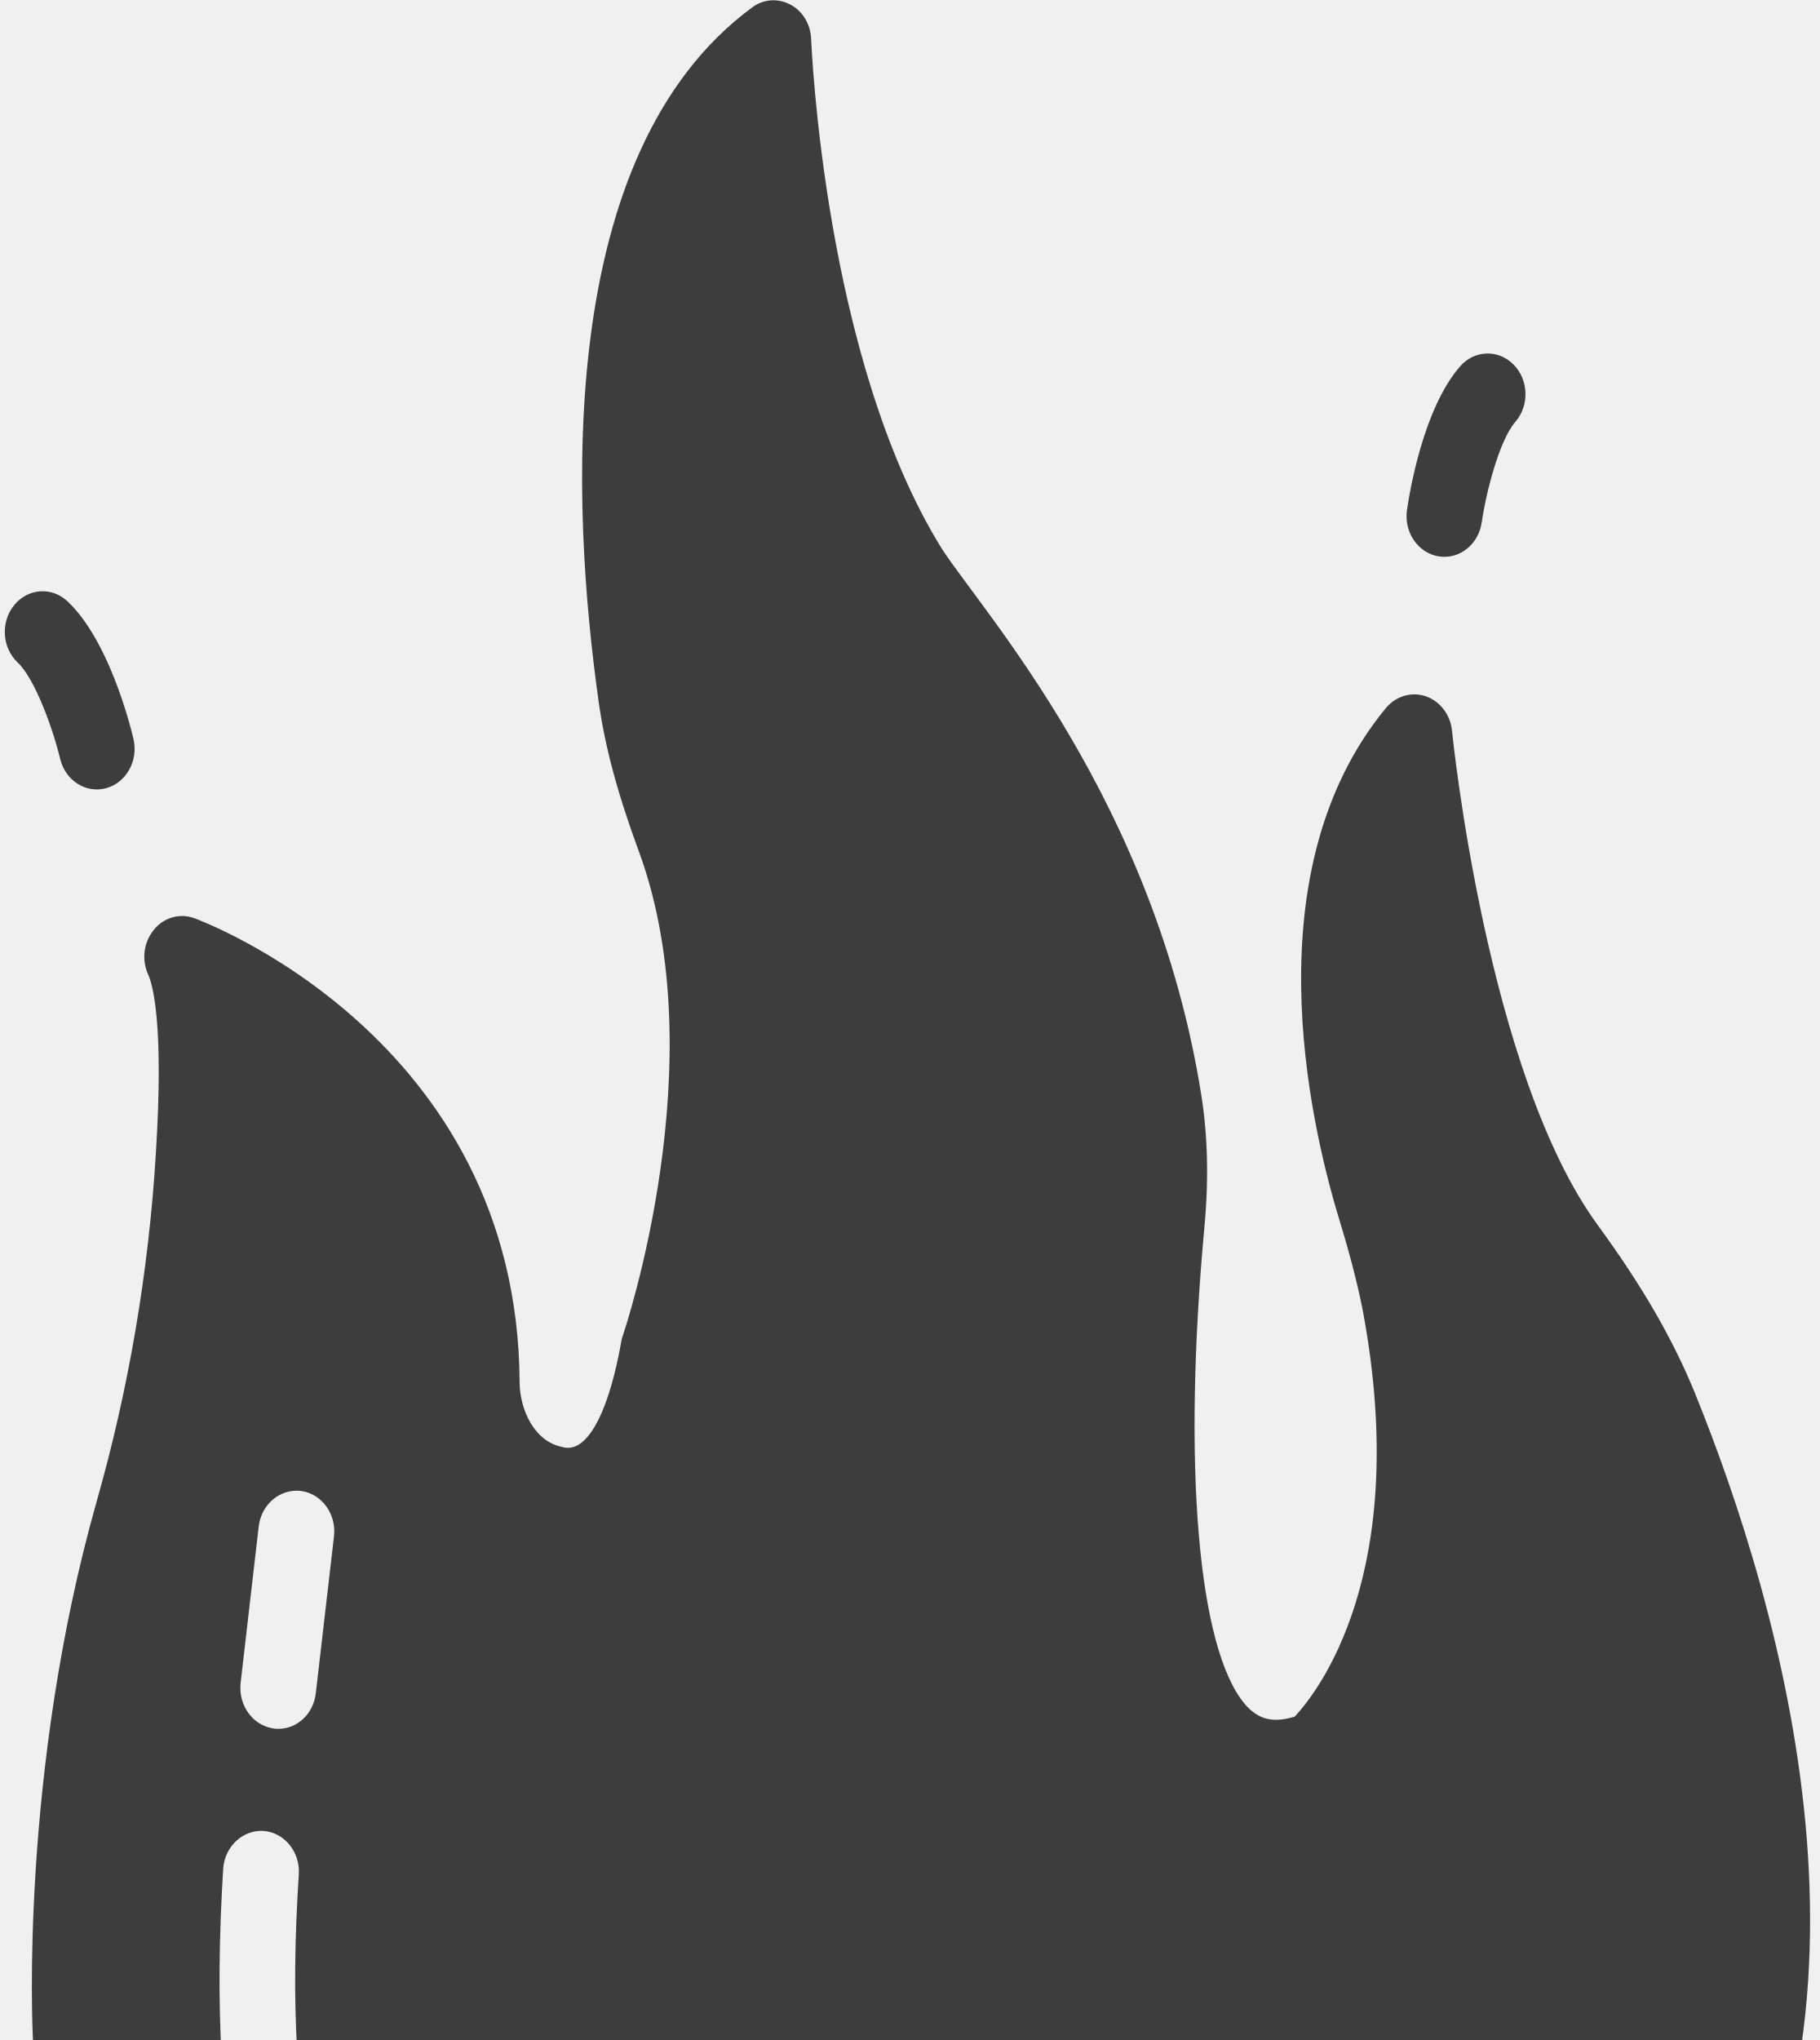
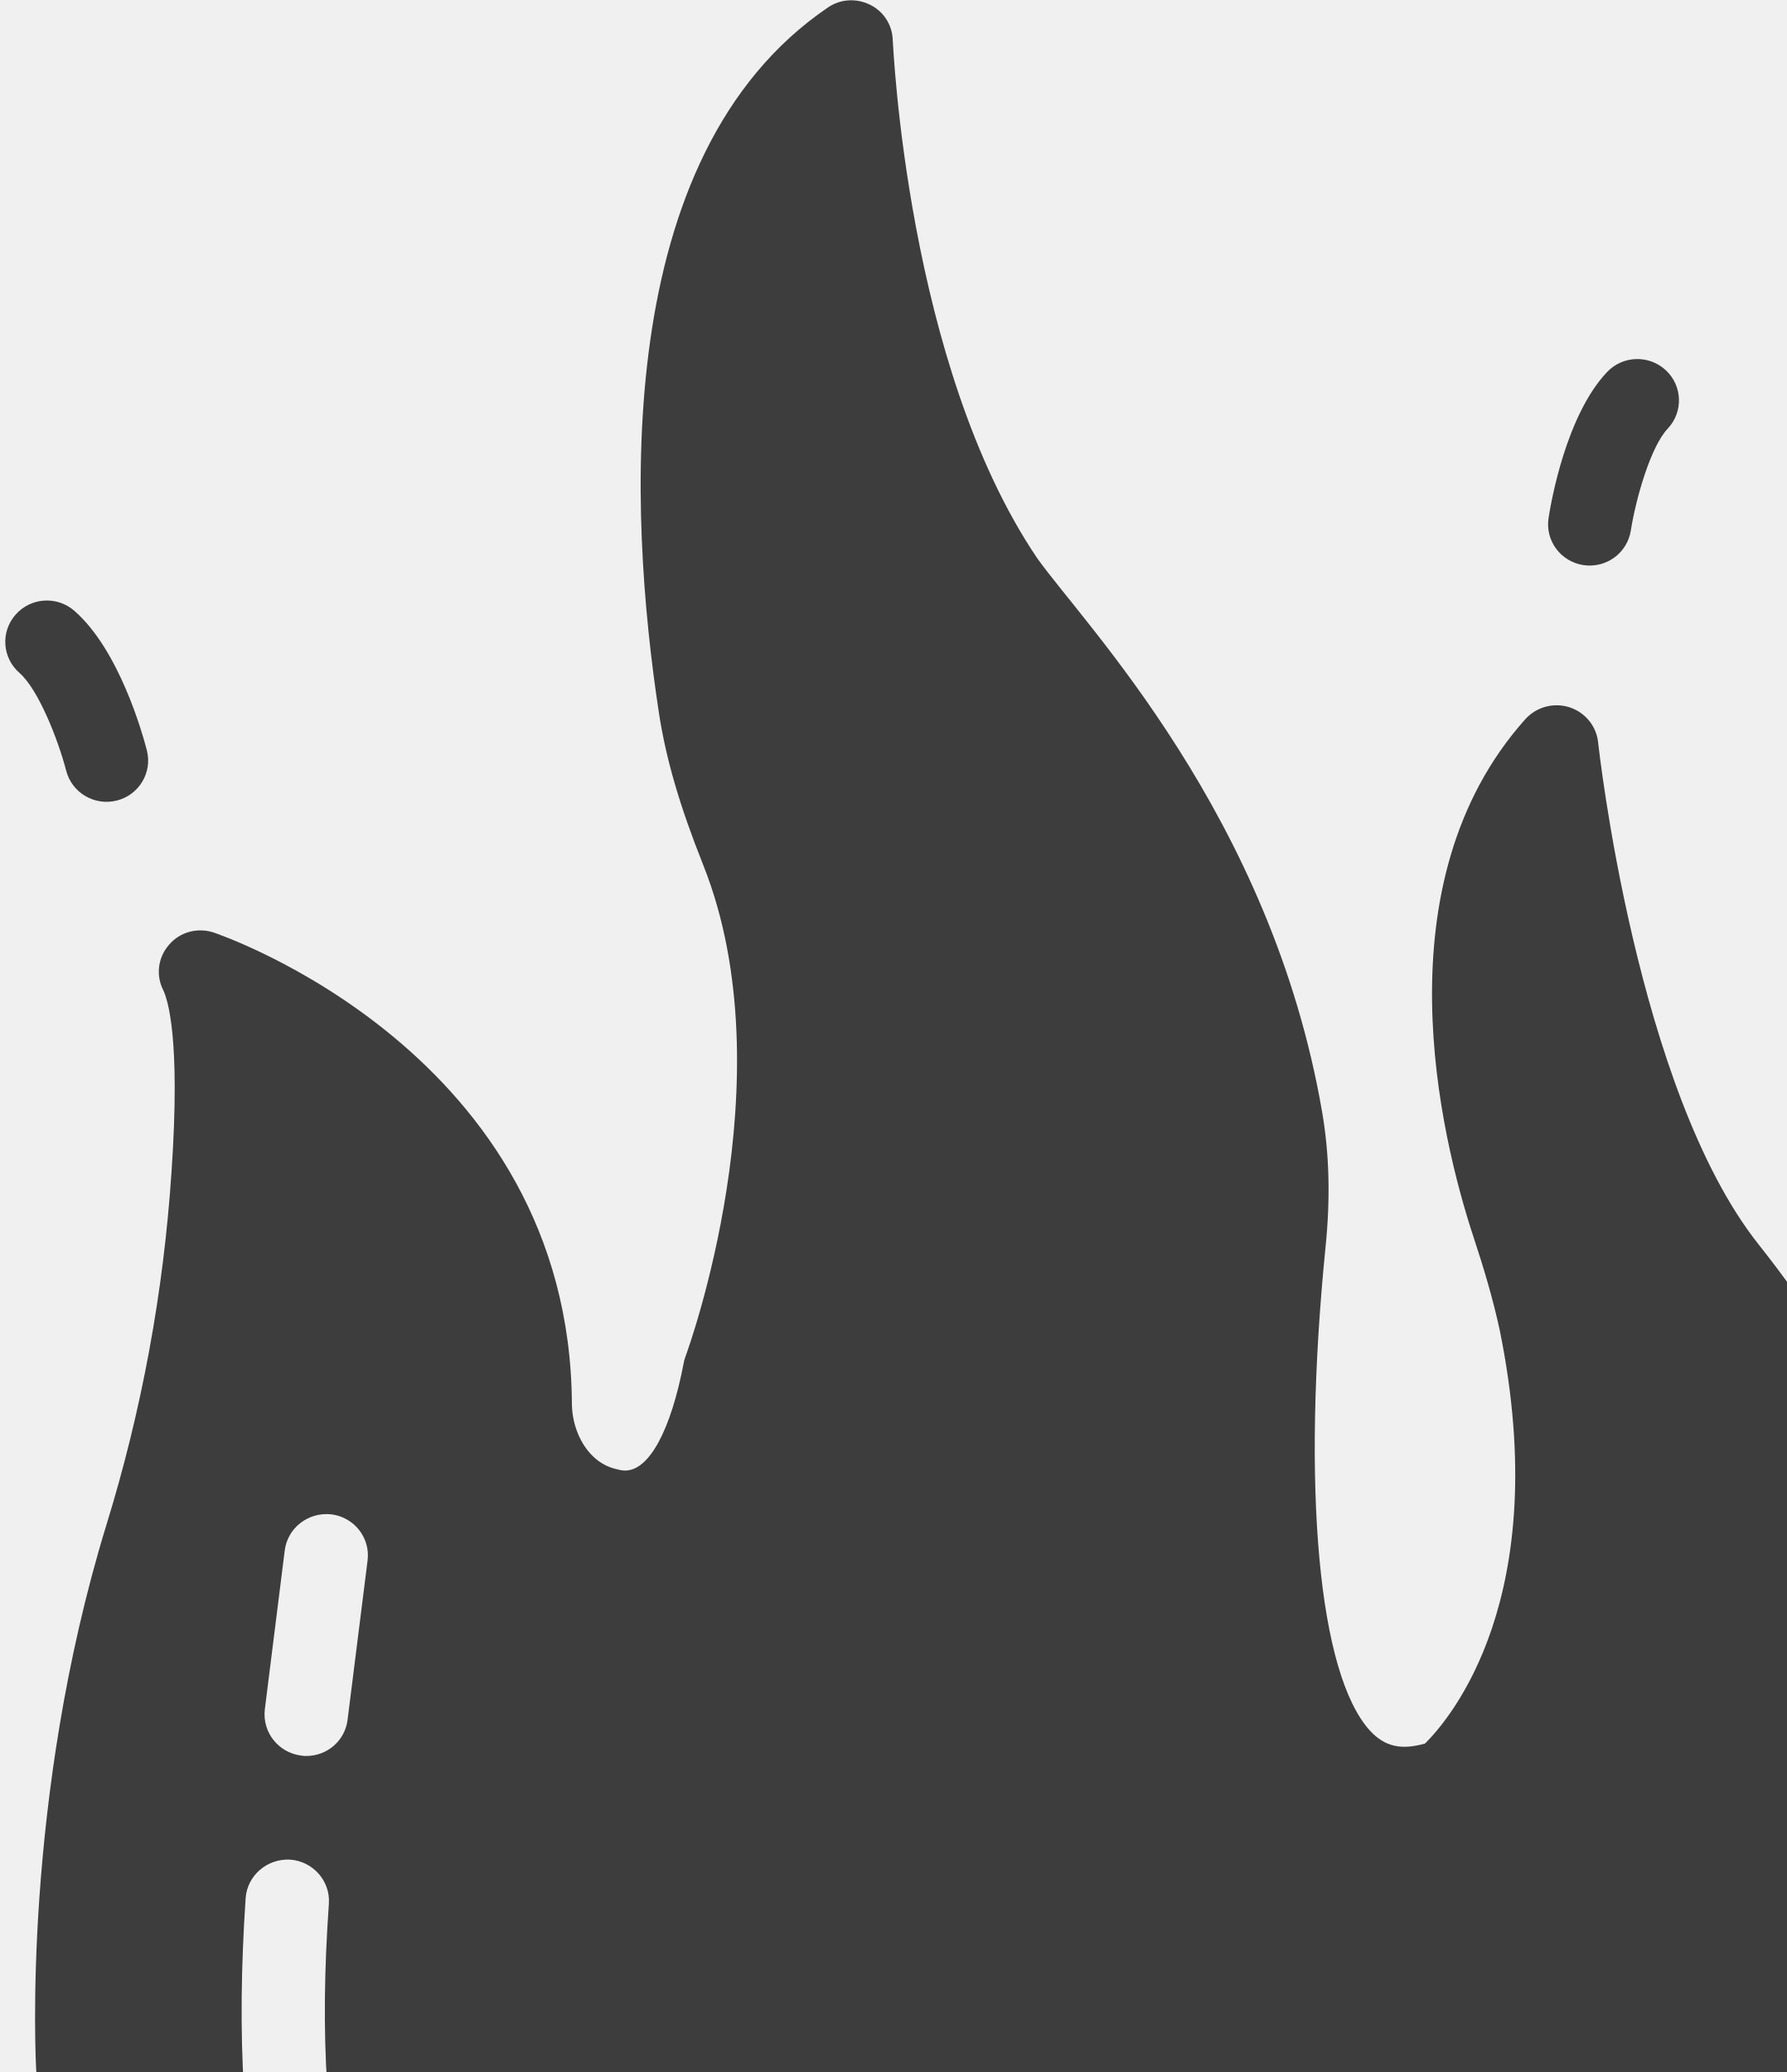
- <svg xmlns="http://www.w3.org/2000/svg" width="397" height="445" viewBox="0 0 397 445" fill="none">
+ <svg xmlns="http://www.w3.org/2000/svg" width="407" height="472" viewBox="0 0 407 472" fill="none">
  <g clip-path="url(#clip0)">
-     <path d="M369.707 303.586C364.922 291.965 358.322 280.521 348.669 267.304C324.332 234.127 316.907 160.144 316.824 159.434C316.494 155.886 314.184 152.958 311.132 151.894C307.997 150.829 304.614 151.805 302.387 154.466C273.347 189.684 285.557 244.062 292.157 265.796C293.972 271.739 295.952 278.747 297.353 285.844C308.078 343.238 287.371 369.23 282.503 374.464C277.801 375.883 274.583 375.173 271.613 371.714C261.383 359.561 258.001 319.73 262.786 267.836C263.777 257.28 263.528 247.788 262.126 238.917C252.034 175.133 215.033 134.219 205.613 119.87C179.708 78.354 177.068 9.25 176.986 8.629C176.903 5.347 175.171 2.42 172.448 1.001C169.808 -0.419 166.591 -0.241 164.116 1.621C120.885 33.468 124.598 110.201 130.62 153.047C132.023 162.982 134.745 173.095 139.448 185.869C156.196 231.554 136.148 290.545 135.983 291.078C135.818 291.61 135.653 292.053 135.57 292.586C133.013 307.134 128.723 315.827 123.938 315.827C123.443 315.827 122.948 315.739 122.37 315.561C116.513 314.231 113.46 307.489 113.378 301.634C113.048 225.966 43.005 200.506 42.263 200.24C39.128 199.176 35.663 200.151 33.518 202.901C31.29 205.651 30.878 209.466 32.363 212.659C33.188 214.522 35.828 222.683 34.013 251.514C32.445 277.417 28.073 303.053 21.06 327.626C4.395 386.528 7.035 442.326 7.2 444.987C20.015 596.064 220.413 622.536 339.346 537.421C352.381 528.107 363.024 517.462 370.861 505.752C414.752 440.108 388.93 350.956 369.707 303.586ZM64.869 447.914C65.116 452.793 61.651 456.963 57.114 457.229H56.619C52.246 457.229 48.616 453.592 48.368 448.89C47.626 435.939 47.791 422.366 48.699 407.641C49.029 402.762 52.989 399.125 57.526 399.39C62.064 399.745 65.529 404.003 65.199 408.882C64.29 422.899 64.126 435.673 64.869 447.914ZM68.91 369.319C68.415 373.843 64.868 377.125 60.743 377.125C60.413 377.125 60.083 377.125 59.67 377.036C55.215 376.415 51.998 372.069 52.493 367.19L56.453 332.948C57.03 328.158 61.073 324.698 65.693 325.23C70.23 325.851 73.448 330.287 72.87 335.166L68.91 369.319Z" fill="#3D3D3D" />
-     <path d="M313.892 121.362C309.393 120.613 306.307 116.091 307 111.253C307.516 107.649 310.497 89.197 318.586 79.919C321.699 76.342 326.912 76.156 330.248 79.517C333.571 82.865 333.74 88.479 330.622 92.056C327.199 95.985 324.281 107.229 323.307 113.957C322.611 118.744 318.459 122.103 313.892 121.362Z" fill="#3D3D3D" />
-     <path d="M13.129 165.55C11.55 158.952 7.626 148.072 3.86 144.52C0.432 141.289 0.09 135.684 3.094 132.003C6.092 128.312 11.3 127.935 14.736 131.179C23.626 139.561 28.271 157.61 29.113 161.14C30.241 165.883 27.583 170.708 23.176 171.929C18.671 173.147 14.252 170.214 13.129 165.55Z" fill="#3D3D3D" />
+     <path d="M424.788 322.005C419.29 309.679 411.707 297.542 400.617 283.522C372.653 248.332 364.122 169.86 364.027 169.108C363.648 165.344 360.994 162.239 357.486 161.11C353.884 159.981 349.998 161.016 347.438 163.838C314.072 201.193 328.101 258.87 335.684 281.923C337.77 288.227 340.045 295.66 341.655 303.187C353.978 364.064 330.185 391.633 324.593 397.184C319.19 398.689 315.493 397.937 312.08 394.267C300.326 381.377 296.44 339.13 301.937 284.087C303.076 272.89 302.791 262.822 301.179 253.413C289.584 185.759 247.07 142.362 236.247 127.143C206.482 83.109 203.449 9.812 203.354 9.153C203.259 5.672 201.269 2.567 198.141 1.061C195.107 -0.444 191.41 -0.256 188.567 1.72C138.896 35.498 143.161 116.887 150.081 162.333C151.693 172.871 154.821 183.598 160.224 197.147C179.467 245.604 156.432 308.174 156.243 308.739C156.053 309.303 155.864 309.773 155.769 310.338C152.83 325.769 147.901 334.99 142.403 334.99C141.834 334.99 141.266 334.896 140.602 334.708C133.872 333.296 130.365 326.145 130.27 319.935C129.891 239.676 49.413 212.672 48.559 212.389C44.957 211.26 40.976 212.295 38.511 215.212C35.952 218.129 35.478 222.175 37.184 225.562C38.132 227.538 41.166 236.194 39.08 266.774C37.279 294.249 32.255 321.441 24.198 347.504C5.05 409.98 8.083 469.164 8.273 471.986C22.997 632.23 253.252 660.308 389.904 570.029C404.881 560.149 417.109 548.859 426.115 536.439C476.545 466.811 446.875 372.25 424.788 322.005ZM74.533 475.091C74.818 480.266 70.836 484.689 65.623 484.971H65.054C60.03 484.971 55.859 481.113 55.575 476.126C54.722 462.389 54.911 447.993 55.954 432.374C56.333 427.199 60.883 423.341 66.097 423.623C71.31 423.999 75.292 428.515 74.912 433.69C73.869 448.558 73.68 462.107 74.533 475.091ZM79.177 391.727C78.608 396.525 74.532 400.007 69.793 400.007C69.413 400.007 69.034 400.007 68.56 399.913C63.442 399.254 59.745 394.643 60.313 389.469L64.864 353.149C65.527 348.068 70.172 344.399 75.48 344.964C80.694 345.622 84.391 350.327 83.727 355.502L79.177 391.727Z" fill="#3D3D3D" />
+     <path d="M360.658 128.726C355.488 127.931 351.943 123.135 352.739 118.003C353.331 114.18 356.756 94.609 366.05 84.768C369.628 80.974 375.618 80.776 379.45 84.341C383.268 87.892 383.463 93.847 379.88 97.642C375.947 101.809 372.595 113.735 371.475 120.871C370.675 125.948 365.904 129.511 360.658 128.726Z" fill="#3D3D3D" />
+     <path d="M15.085 175.594C13.271 168.597 8.762 157.056 4.435 153.289C0.496 149.861 0.103 143.916 3.555 140.012C6.999 136.098 12.983 135.698 16.931 139.139C27.146 148.028 32.483 167.173 33.451 170.917C34.746 175.948 31.692 181.065 26.628 182.361C21.453 183.653 16.375 180.541 15.085 175.594Z" fill="#3D3D3D" />
  </g>
  <defs>
    <clipPath id="clip0">
-       <rect width="396.001" height="445" fill="white" />
+       <rect width="455" height="472" fill="white" />
    </clipPath>
  </defs>
</svg>
